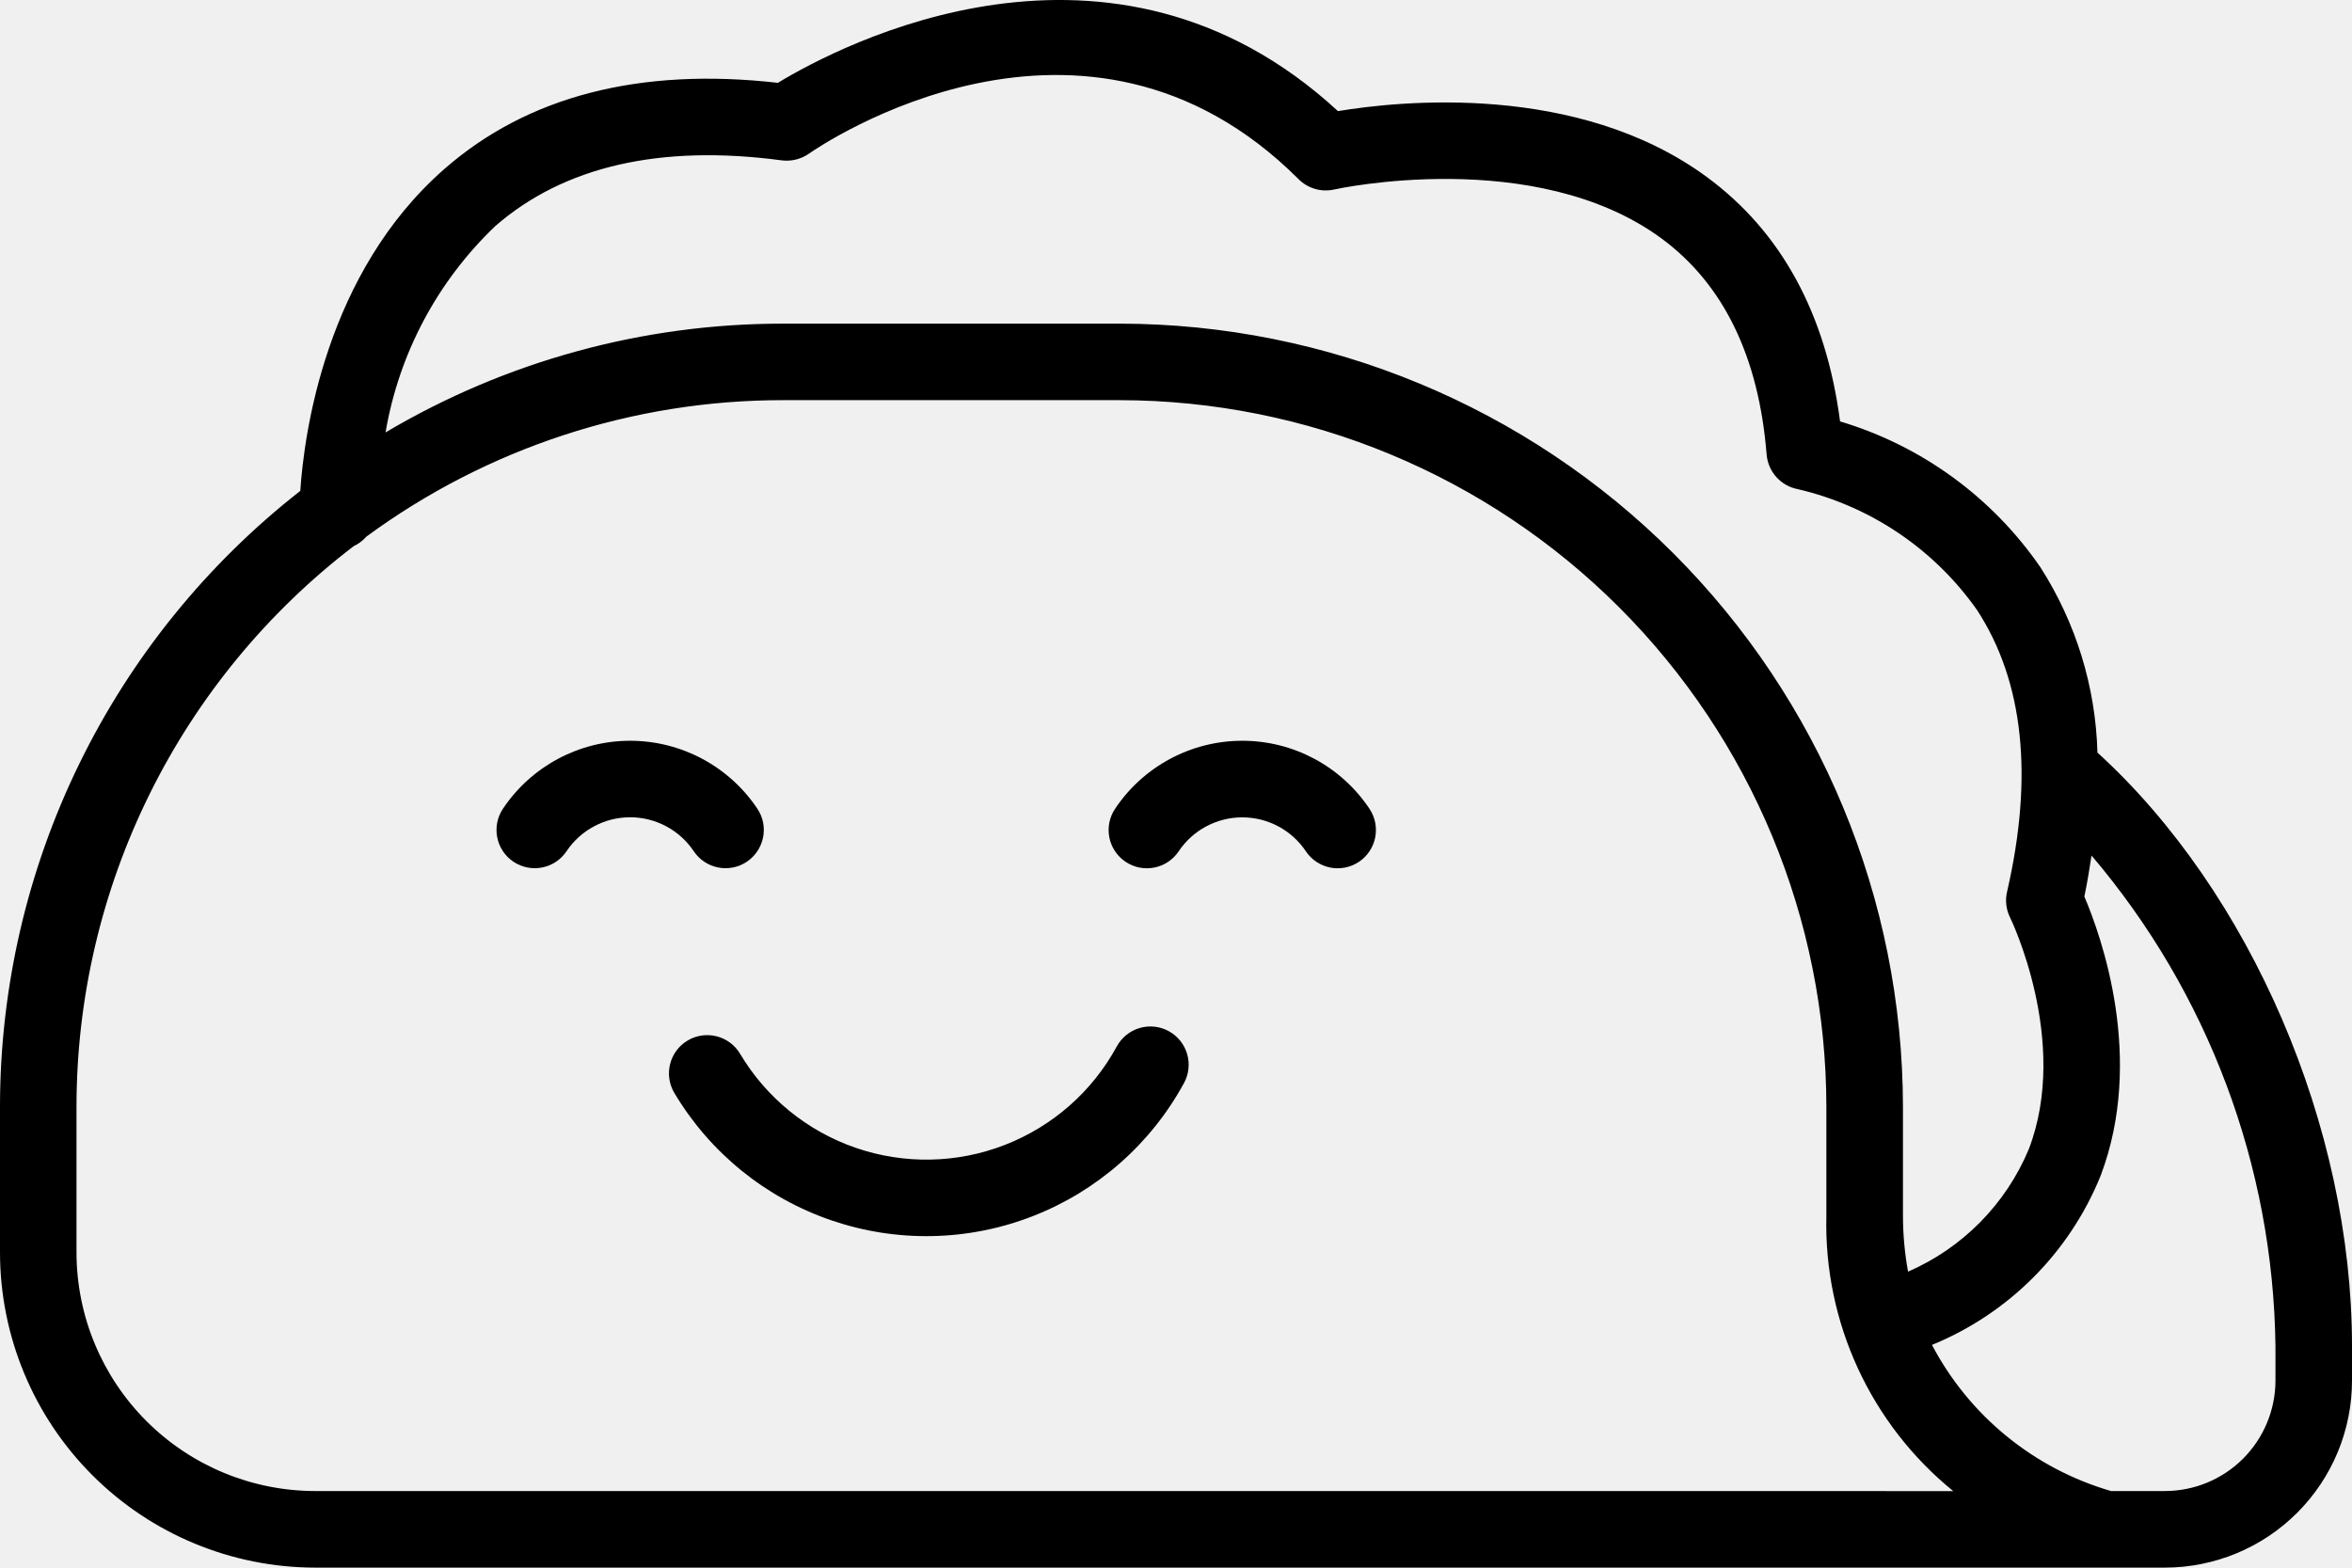
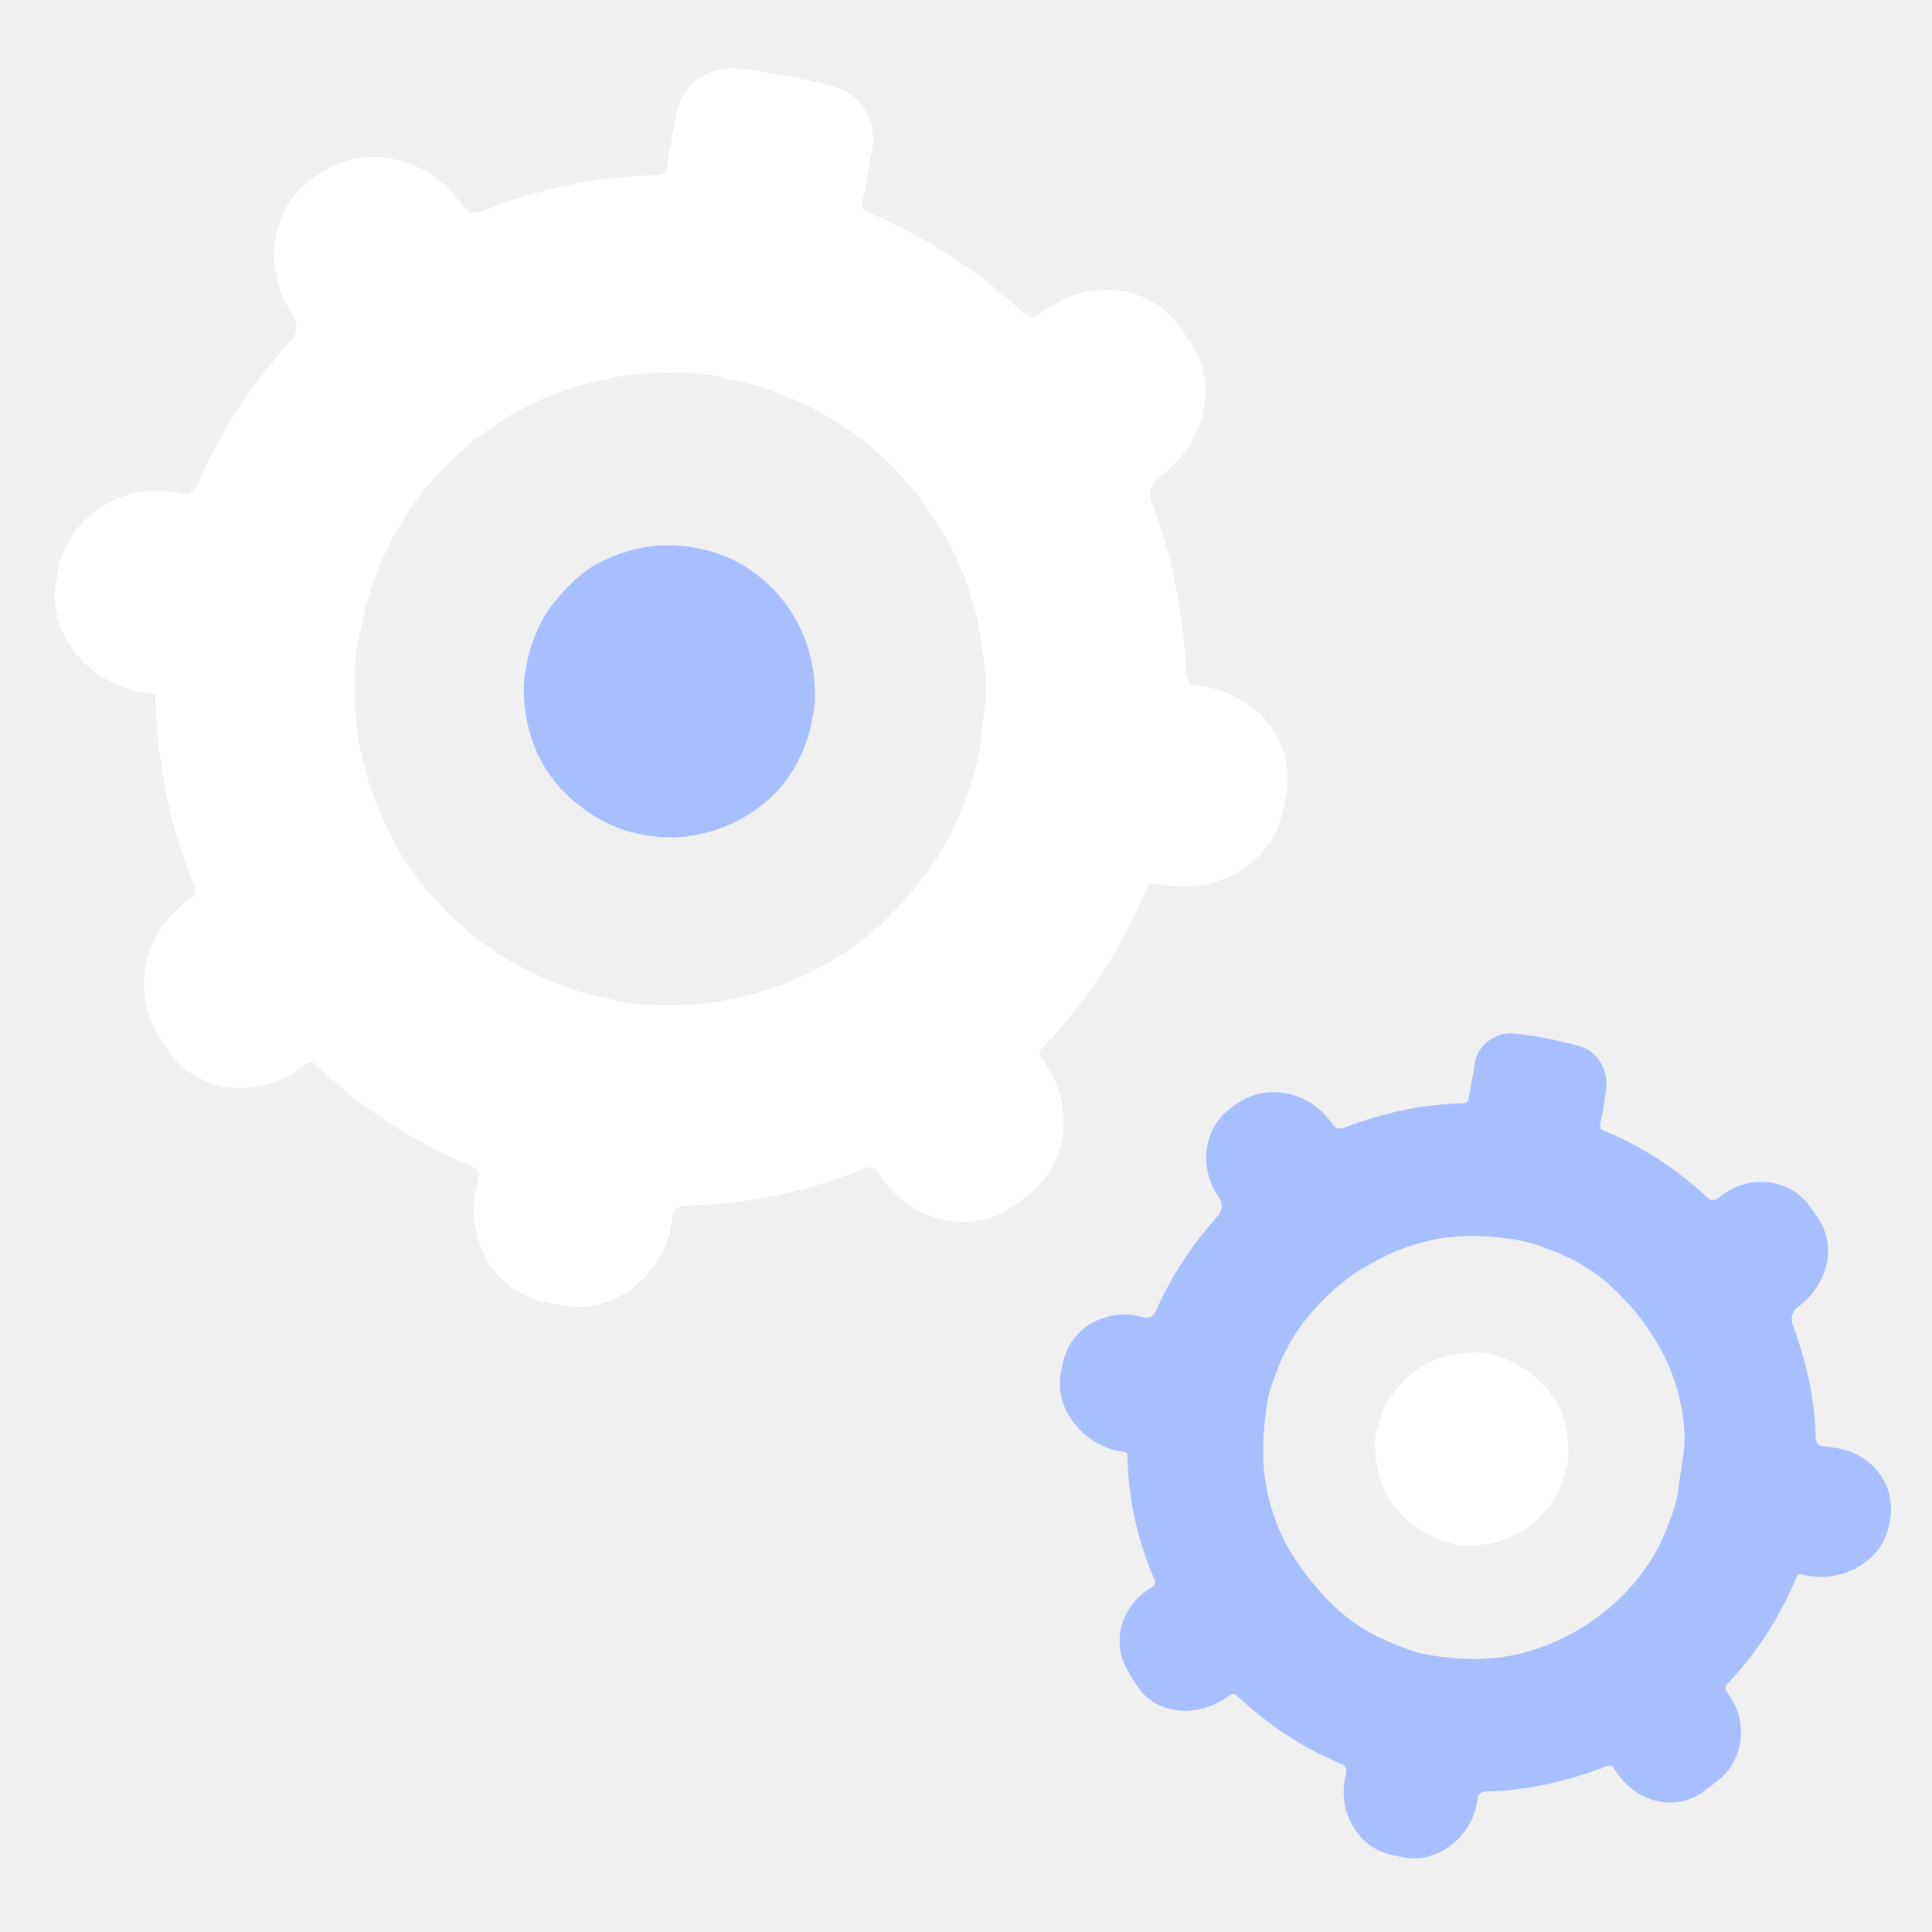
- <svg xmlns="http://www.w3.org/2000/svg" width="87" height="58" viewBox="0 0 87 58" fill="none">
-   <path d="M77.584 27.843C77.518 25.41 76.789 23.04 75.476 20.99C73.693 18.398 71.078 16.492 68.064 15.591C67.544 11.609 65.886 8.568 63.128 6.543C58.338 3.029 51.734 3.739 49.491 4.111C41.095 -3.625 31.068 1.673 28.774 3.064C23.665 2.486 19.516 3.556 16.437 6.252C12.035 10.106 11.248 16.064 11.107 18.162C7.648 20.868 4.85 24.325 2.926 28.272C1.001 32.219 0.001 36.553 0 40.945V46.343C0.004 49.433 1.233 52.395 3.418 54.58C5.603 56.765 8.566 57.994 11.655 57.997H80.083C81.917 57.995 83.675 57.266 84.972 55.969C86.269 54.672 86.999 52.914 87 51.08V49.803C87 41.684 83.245 33.002 77.584 27.843L77.584 27.843ZM18.315 8.369C20.855 6.154 24.42 5.334 28.916 5.933V5.933C29.268 5.978 29.623 5.891 29.915 5.69C30.327 5.4 40.109 -1.292 48.039 6.633L48.038 6.633C48.383 6.975 48.878 7.117 49.351 7.011C49.425 6.993 56.789 5.386 61.461 8.824C63.75 10.51 65.058 13.199 65.347 16.817H65.348C65.4 17.454 65.872 17.978 66.499 18.097C69.183 18.722 71.542 20.313 73.128 22.566C74.853 25.208 75.228 28.718 74.239 33C74.167 33.318 74.206 33.651 74.351 33.943C74.374 33.988 76.574 38.523 75.046 42.513H75.046C74.199 44.545 72.597 46.17 70.578 47.048C70.454 46.363 70.391 45.669 70.39 44.973V40.944C70.381 33.263 67.326 25.9 61.894 20.468C56.463 15.037 49.099 11.982 41.418 11.974H28.965C23.791 11.97 18.712 13.36 14.262 15.998C14.756 13.085 16.179 10.409 18.317 8.368L18.315 8.369ZM63.47 55.164H11.655C9.316 55.161 7.073 54.232 5.419 52.578C3.764 50.924 2.833 48.682 2.83 46.342V40.944C2.831 36.932 3.756 32.974 5.534 29.378C7.312 25.781 9.895 22.643 13.083 20.206C13.26 20.123 13.418 20.005 13.548 19.857C18.017 16.57 23.421 14.8 28.969 14.805H41.416C48.347 14.813 54.991 17.569 59.891 22.469C64.792 27.37 67.549 34.014 67.557 40.944V44.99C67.462 48.925 69.195 52.683 72.25 55.167L63.47 55.164ZM84.169 51.077H84.169C84.168 52.16 83.737 53.199 82.971 53.966C82.204 54.732 81.166 55.163 80.082 55.164H78.087C75.236 54.336 72.845 52.384 71.463 49.758C74.296 48.599 76.544 46.347 77.697 43.511C79.349 39.167 77.724 34.633 77.1 33.169C77.209 32.653 77.288 32.151 77.366 31.653V31.653C81.679 36.725 84.086 43.145 84.169 49.804L84.169 51.077Z" fill="black" />
-   <path d="M25.662 31.493C26.096 32.143 26.976 32.316 27.625 31.882C28.274 31.447 28.449 30.568 28.014 29.919C26.963 28.349 25.198 27.406 23.309 27.406C21.42 27.406 19.655 28.349 18.605 29.919C18.17 30.568 18.344 31.447 18.993 31.882C19.643 32.316 20.522 32.143 20.956 31.493C21.482 30.708 22.364 30.237 23.309 30.237C24.254 30.237 25.136 30.708 25.662 31.493H25.662Z" fill="black" />
-   <path d="M45.952 27.406C44.062 27.406 42.297 28.35 41.247 29.922C40.812 30.571 40.986 31.45 41.636 31.885C42.285 32.319 43.164 32.146 43.599 31.496C44.124 30.711 45.007 30.24 45.952 30.24C46.897 30.24 47.779 30.711 48.304 31.496C48.739 32.146 49.618 32.319 50.267 31.885C50.917 31.45 51.091 30.571 50.656 29.922C49.607 28.35 47.842 27.405 45.952 27.406H45.952Z" fill="black" />
-   <path d="M43.23 38.149C42.901 37.969 42.513 37.928 42.153 38.034C41.793 38.14 41.49 38.386 41.31 38.715C40.405 40.381 38.937 41.672 37.169 42.359C35.402 43.046 33.448 43.084 31.655 42.467C29.861 41.849 28.345 40.616 27.375 38.986C26.974 38.316 26.105 38.096 25.434 38.497C24.763 38.898 24.544 39.767 24.945 40.438C26.257 42.641 28.309 44.309 30.734 45.143C33.16 45.978 35.802 45.927 38.193 44.998C40.585 44.069 42.569 42.324 43.795 40.071C43.976 39.741 44.017 39.353 43.911 38.993C43.806 38.632 43.56 38.329 43.23 38.149L43.23 38.149Z" fill="black" />
+ <svg xmlns="http://www.w3.org/2000/svg" width="74" height="74" viewBox="0 0 74 74" fill="none">
+   <path d="M39.5 45.658C40.931 44.46 41.141 42.321 40.075 40.789C40.022 40.714 39.97 40.639 39.917 40.564C39.9 40.539 39.879 40.516 39.861 40.492C39.777 40.38 39.829 40.24 39.925 40.139C41.626 38.349 43.004 36.291 43.958 33.915C43.98 33.858 44.031 33.82 44.093 33.82C44.102 33.82 44.115 33.821 44.124 33.823C44.241 33.844 44.359 33.866 44.477 33.888C46.497 34.265 48.599 33.206 49.102 31.214C49.136 31.08 49.168 30.947 49.199 30.814C49.228 30.644 49.256 30.474 49.282 30.306C49.579 28.368 48.151 26.682 46.224 26.319C46.116 26.298 46.009 26.278 45.902 26.258C45.864 26.25 45.816 26.247 45.778 26.244C45.553 26.223 45.438 25.99 45.429 25.764C45.342 23.517 44.907 21.32 44.127 19.285C43.984 18.913 44.081 18.508 44.4 18.269C46.076 17.086 46.738 14.837 45.604 13.127C45.467 12.921 45.327 12.716 45.184 12.514C44.023 10.879 41.728 10.671 40.096 11.836C40.028 11.884 39.961 11.933 39.893 11.982C39.853 12.01 39.811 12.048 39.771 12.078C39.577 12.22 39.332 12.104 39.156 11.94C37.471 10.373 35.453 9.057 33.234 8.128C33.099 8.071 33.011 7.95 33.011 7.804C33.011 7.772 33.015 7.731 33.023 7.701C33.187 7.077 33.246 6.4 33.416 5.723C33.608 4.665 33 3.607 31.962 3.325C31.339 3.155 30.708 3.008 30.062 2.891C29.435 2.777 28.808 2.691 28.181 2.626C27.076 2.512 26.099 3.301 25.9 4.394C25.784 5.088 25.611 5.723 25.553 6.417C25.553 6.581 25.363 6.706 25.199 6.709C22.858 6.748 20.569 7.252 18.46 8.093C18.191 8.201 17.909 8.162 17.748 7.92C16.532 6.096 14.092 5.396 12.278 6.628C12.167 6.704 12.056 6.78 11.946 6.858C10.263 8.044 10.097 10.354 11.216 12.083C11.441 12.383 11.387 12.782 11.134 13.059C9.678 14.658 8.449 16.511 7.558 18.583C7.46 18.811 7.231 18.983 6.995 18.905C4.876 18.4 2.637 19.677 2.225 21.816C2.216 21.867 2.206 21.918 2.197 21.969C2.174 22.097 2.153 22.226 2.134 22.356C1.839 24.391 3.438 26.16 5.462 26.525C5.539 26.539 5.617 26.553 5.694 26.567C5.791 26.585 5.955 26.553 5.955 26.652C6.01 29.211 6.494 31.664 7.459 33.958C7.527 34.12 7.499 34.32 7.342 34.398C5.603 35.524 4.981 37.815 6.04 39.595C6.155 39.787 6.271 39.977 6.391 40.165C7.479 41.88 9.812 42.121 11.47 40.948C11.547 40.893 11.624 40.838 11.701 40.783C11.724 40.766 11.746 40.747 11.768 40.73C11.88 40.644 12.023 40.699 12.124 40.797C13.817 42.447 15.858 43.744 18.106 44.69C18.274 44.76 18.411 44.928 18.349 45.099C18.337 45.133 18.323 45.169 18.315 45.204C18.285 45.336 18.257 45.467 18.229 45.597C17.833 47.48 18.932 49.458 20.813 49.859C20.967 49.891 21.121 49.922 21.275 49.95C21.397 49.972 21.519 49.993 21.64 50.012C23.6 50.319 25.363 48.842 25.72 46.891C25.739 46.789 25.757 46.688 25.776 46.585C25.782 46.555 25.783 46.526 25.787 46.495C25.81 46.299 26.025 46.193 26.222 46.189C28.616 46.146 30.999 45.618 33.147 44.743C33.31 44.677 33.511 44.705 33.589 44.862C33.608 44.893 33.628 44.923 33.647 44.954C34.826 46.807 37.274 47.437 38.994 46.071C39.164 45.936 39.333 45.798 39.5 45.658ZM37.52 28.675C37.405 29.311 37.231 29.947 37 30.583C36.364 32.375 35.266 33.936 33.936 35.208C33.011 36.133 31.913 36.827 30.698 37.405C29.022 38.156 27.23 38.561 25.322 38.503C24.686 38.503 24.05 38.445 23.414 38.272C22.778 38.156 22.142 37.983 21.564 37.752C19.772 37.116 18.211 36.075 16.939 34.745C16.014 33.82 15.262 32.722 14.742 31.508C13.933 29.831 13.528 27.981 13.586 26.073C13.586 25.438 13.644 24.744 13.817 24.108C13.933 23.472 14.106 22.836 14.338 22.2C14.973 20.408 16.014 18.847 17.344 17.575C18.327 16.65 19.425 15.899 20.581 15.378C22.258 14.627 24.05 14.222 25.958 14.28C26.594 14.28 27.23 14.338 27.866 14.511C28.502 14.627 29.137 14.8 29.716 15.031C31.508 15.667 33.069 16.708 34.341 18.038C35.266 19.02 36.017 20.119 36.595 21.275C37.347 22.952 37.752 24.744 37.752 26.652C37.694 27.345 37.636 28.039 37.52 28.675Z" fill="white" />
+   <path d="M29.658 22.605C29.08 22.027 28.386 21.506 27.519 21.217C27.23 21.102 26.941 21.044 26.651 20.986C26.624 20.98 26.597 20.976 26.57 20.971C26.05 20.885 25.517 20.854 24.994 20.919C24.399 20.992 23.821 21.15 23.298 21.391C22.72 21.622 22.258 21.969 21.795 22.431C21.217 23.009 20.697 23.703 20.408 24.57C20.292 24.859 20.234 25.148 20.177 25.438C20.119 25.727 20.061 26.016 20.061 26.363C20.061 27.23 20.234 28.097 20.581 28.849C20.812 29.369 21.159 29.889 21.622 30.352C22.2 30.93 22.951 31.45 23.761 31.739C24.05 31.855 24.339 31.913 24.628 31.97C24.655 31.976 24.683 31.981 24.71 31.985C25.23 32.072 25.763 32.102 26.285 32.038C26.881 31.964 27.459 31.807 27.981 31.566C28.502 31.334 29.022 30.988 29.484 30.583C30.12 30.005 30.583 29.253 30.872 28.444C30.988 28.155 31.045 27.866 31.103 27.577C31.161 27.288 31.219 26.998 31.219 26.652C31.219 25.784 31.045 24.917 30.698 24.166C30.409 23.53 30.062 23.067 29.658 22.605ZM72.381 58.275C72.66 56.88 71.703 55.656 70.295 55.456C70.114 55.43 69.94 55.406 69.78 55.384C69.647 55.384 69.549 55.219 69.546 55.086C69.514 53.592 69.185 52.143 68.673 50.776C68.576 50.519 68.627 50.218 68.855 50.066C69.95 49.269 70.397 47.802 69.646 46.675C69.543 46.522 69.438 46.369 69.33 46.219C68.559 45.143 67.054 44.973 65.988 45.757C65.935 45.796 65.882 45.835 65.829 45.874C65.803 45.894 65.76 45.919 65.732 45.935C65.614 46.003 65.504 45.966 65.404 45.873C64.258 44.812 62.913 43.908 61.418 43.298C61.336 43.265 61.281 43.185 61.281 43.097C61.281 43.079 61.283 43.062 61.288 43.045C61.399 42.593 61.456 42.195 61.513 41.741C61.616 41.014 61.219 40.273 60.512 40.076C60.103 39.961 59.688 39.861 59.258 39.775C58.83 39.69 58.416 39.632 58.003 39.589C57.278 39.513 56.573 40.034 56.483 40.758C56.425 41.22 56.309 41.625 56.252 42.088C56.252 42.209 56.126 42.261 56.005 42.263C54.437 42.289 52.918 42.643 51.492 43.194C51.328 43.258 51.127 43.228 51.048 43.07C50.242 41.861 48.611 41.435 47.41 42.253C47.333 42.305 47.257 42.358 47.182 42.411C46.056 43.205 45.902 44.789 46.712 45.903C46.841 46.096 46.816 46.384 46.66 46.556C45.683 47.642 44.847 48.896 44.265 50.24C44.206 50.379 44.078 50.47 43.927 50.47C43.901 50.47 43.867 50.468 43.841 50.462C43.759 50.444 43.676 50.427 43.593 50.409C42.318 50.137 41.021 50.87 40.728 52.141C40.697 52.276 40.668 52.412 40.642 52.552C40.349 54.016 41.558 55.412 43.038 55.611C43.049 55.613 43.06 55.614 43.07 55.616C43.134 55.616 43.186 55.667 43.187 55.731C43.203 57.43 43.583 59.025 44.227 60.514C44.261 60.593 44.249 60.681 44.188 60.742C44.178 60.751 44.163 60.765 44.151 60.772C44.087 60.816 44.023 60.858 43.959 60.9C42.934 61.579 42.566 62.909 43.184 63.971C43.299 64.169 43.418 64.365 43.541 64.556C44.26 65.675 45.785 65.8 46.897 65.07C46.96 65.028 47.023 64.986 47.086 64.944C47.107 64.93 47.131 64.909 47.152 64.895C47.233 64.843 47.33 64.903 47.401 64.97C48.545 66.037 49.888 66.949 51.383 67.566C51.495 67.612 51.569 67.707 51.569 67.828C51.569 67.849 51.566 67.882 51.562 67.902C51.546 67.981 51.529 68.06 51.514 68.139C51.263 69.406 52 70.739 53.257 71.036C53.367 71.062 53.479 71.087 53.592 71.109C53.661 71.123 53.729 71.136 53.796 71.147C55.102 71.372 56.361 70.341 56.571 69.033C56.58 68.978 56.588 68.924 56.596 68.87C56.598 68.86 56.598 68.853 56.599 68.843C56.613 68.72 56.756 68.624 56.88 68.621C58.49 68.589 60.095 68.215 61.554 67.636C61.634 67.604 61.721 67.618 61.782 67.679C61.792 67.689 61.806 67.704 61.813 67.716C61.858 67.783 61.903 67.85 61.948 67.918C62.689 69.021 64.15 69.416 65.225 68.635C65.422 68.492 65.617 68.344 65.809 68.192C66.785 67.424 66.964 65.979 66.249 64.963C66.215 64.915 66.181 64.868 66.146 64.82C66.141 64.812 66.132 64.803 66.126 64.795C66.055 64.714 66.084 64.573 66.158 64.496C67.283 63.334 68.153 61.966 68.816 60.392C68.84 60.335 68.887 60.298 68.948 60.298C68.958 60.298 68.975 60.3 68.985 60.301C69.069 60.318 69.153 60.334 69.237 60.35C70.575 60.601 72.013 59.84 72.329 58.516C72.347 58.436 72.365 58.356 72.381 58.275ZM64.287 57.003C64.23 57.466 64.114 57.87 63.941 58.275C63.536 59.489 62.784 60.53 61.917 61.339C61.281 61.917 60.53 62.438 59.778 62.784C58.68 63.305 57.466 63.594 56.194 63.536C55.789 63.536 55.327 63.478 54.922 63.42C54.702 63.389 54.465 63.34 54.239 63.275C53.875 63.169 53.525 63.02 53.176 62.873C52.188 62.456 51.332 61.837 50.644 61.05C50.066 60.414 49.545 59.72 49.141 58.911C48.62 57.812 48.331 56.599 48.389 55.269C48.389 54.864 48.447 54.402 48.505 53.939C48.562 53.477 48.678 53.072 48.852 52.667C49.256 51.453 50.008 50.413 50.875 49.603C51.511 48.967 52.263 48.505 53.072 48.1C54.17 47.58 55.384 47.291 56.656 47.349C57.061 47.349 57.523 47.406 57.928 47.464C58.333 47.522 58.795 47.638 59.2 47.811C60.414 48.216 61.455 48.909 62.264 49.834C62.9 50.47 63.362 51.222 63.767 51.974C64.204 52.895 64.478 53.898 64.52 54.949C64.537 55.354 64.475 55.757 64.411 56.157C64.36 56.472 64.324 56.749 64.287 57.003Z" fill="#A7BEFF" />
+   <path d="M59.027 52.956C58.622 52.552 58.159 52.263 57.639 52.031C57.466 51.974 57.292 51.916 57.061 51.858C56.888 51.8 56.656 51.8 56.483 51.8C55.905 51.8 55.327 51.916 54.806 52.147C54.459 52.32 54.112 52.552 53.824 52.841C53.419 53.245 53.072 53.708 52.898 54.228C52.841 54.402 52.783 54.633 52.725 54.806C52.667 54.98 52.667 55.211 52.667 55.384C52.667 55.963 52.783 56.541 53.014 57.061C53.188 57.408 53.419 57.755 53.708 58.044C54.113 58.449 54.575 58.737 55.095 58.969C55.269 59.027 55.442 59.084 55.673 59.142C55.847 59.2 56.078 59.2 56.252 59.2C56.83 59.2 57.408 59.084 57.928 58.853C58.275 58.68 58.622 58.449 58.911 58.159C59.316 57.755 59.663 57.292 59.836 56.714C59.894 56.541 59.952 56.309 60.009 56.136C60.067 55.962 60.067 55.731 60.067 55.558C60.067 54.98 59.952 54.402 59.72 53.881C59.547 53.592 59.316 53.245 59.027 52.956Z" fill="white" />
</svg>
